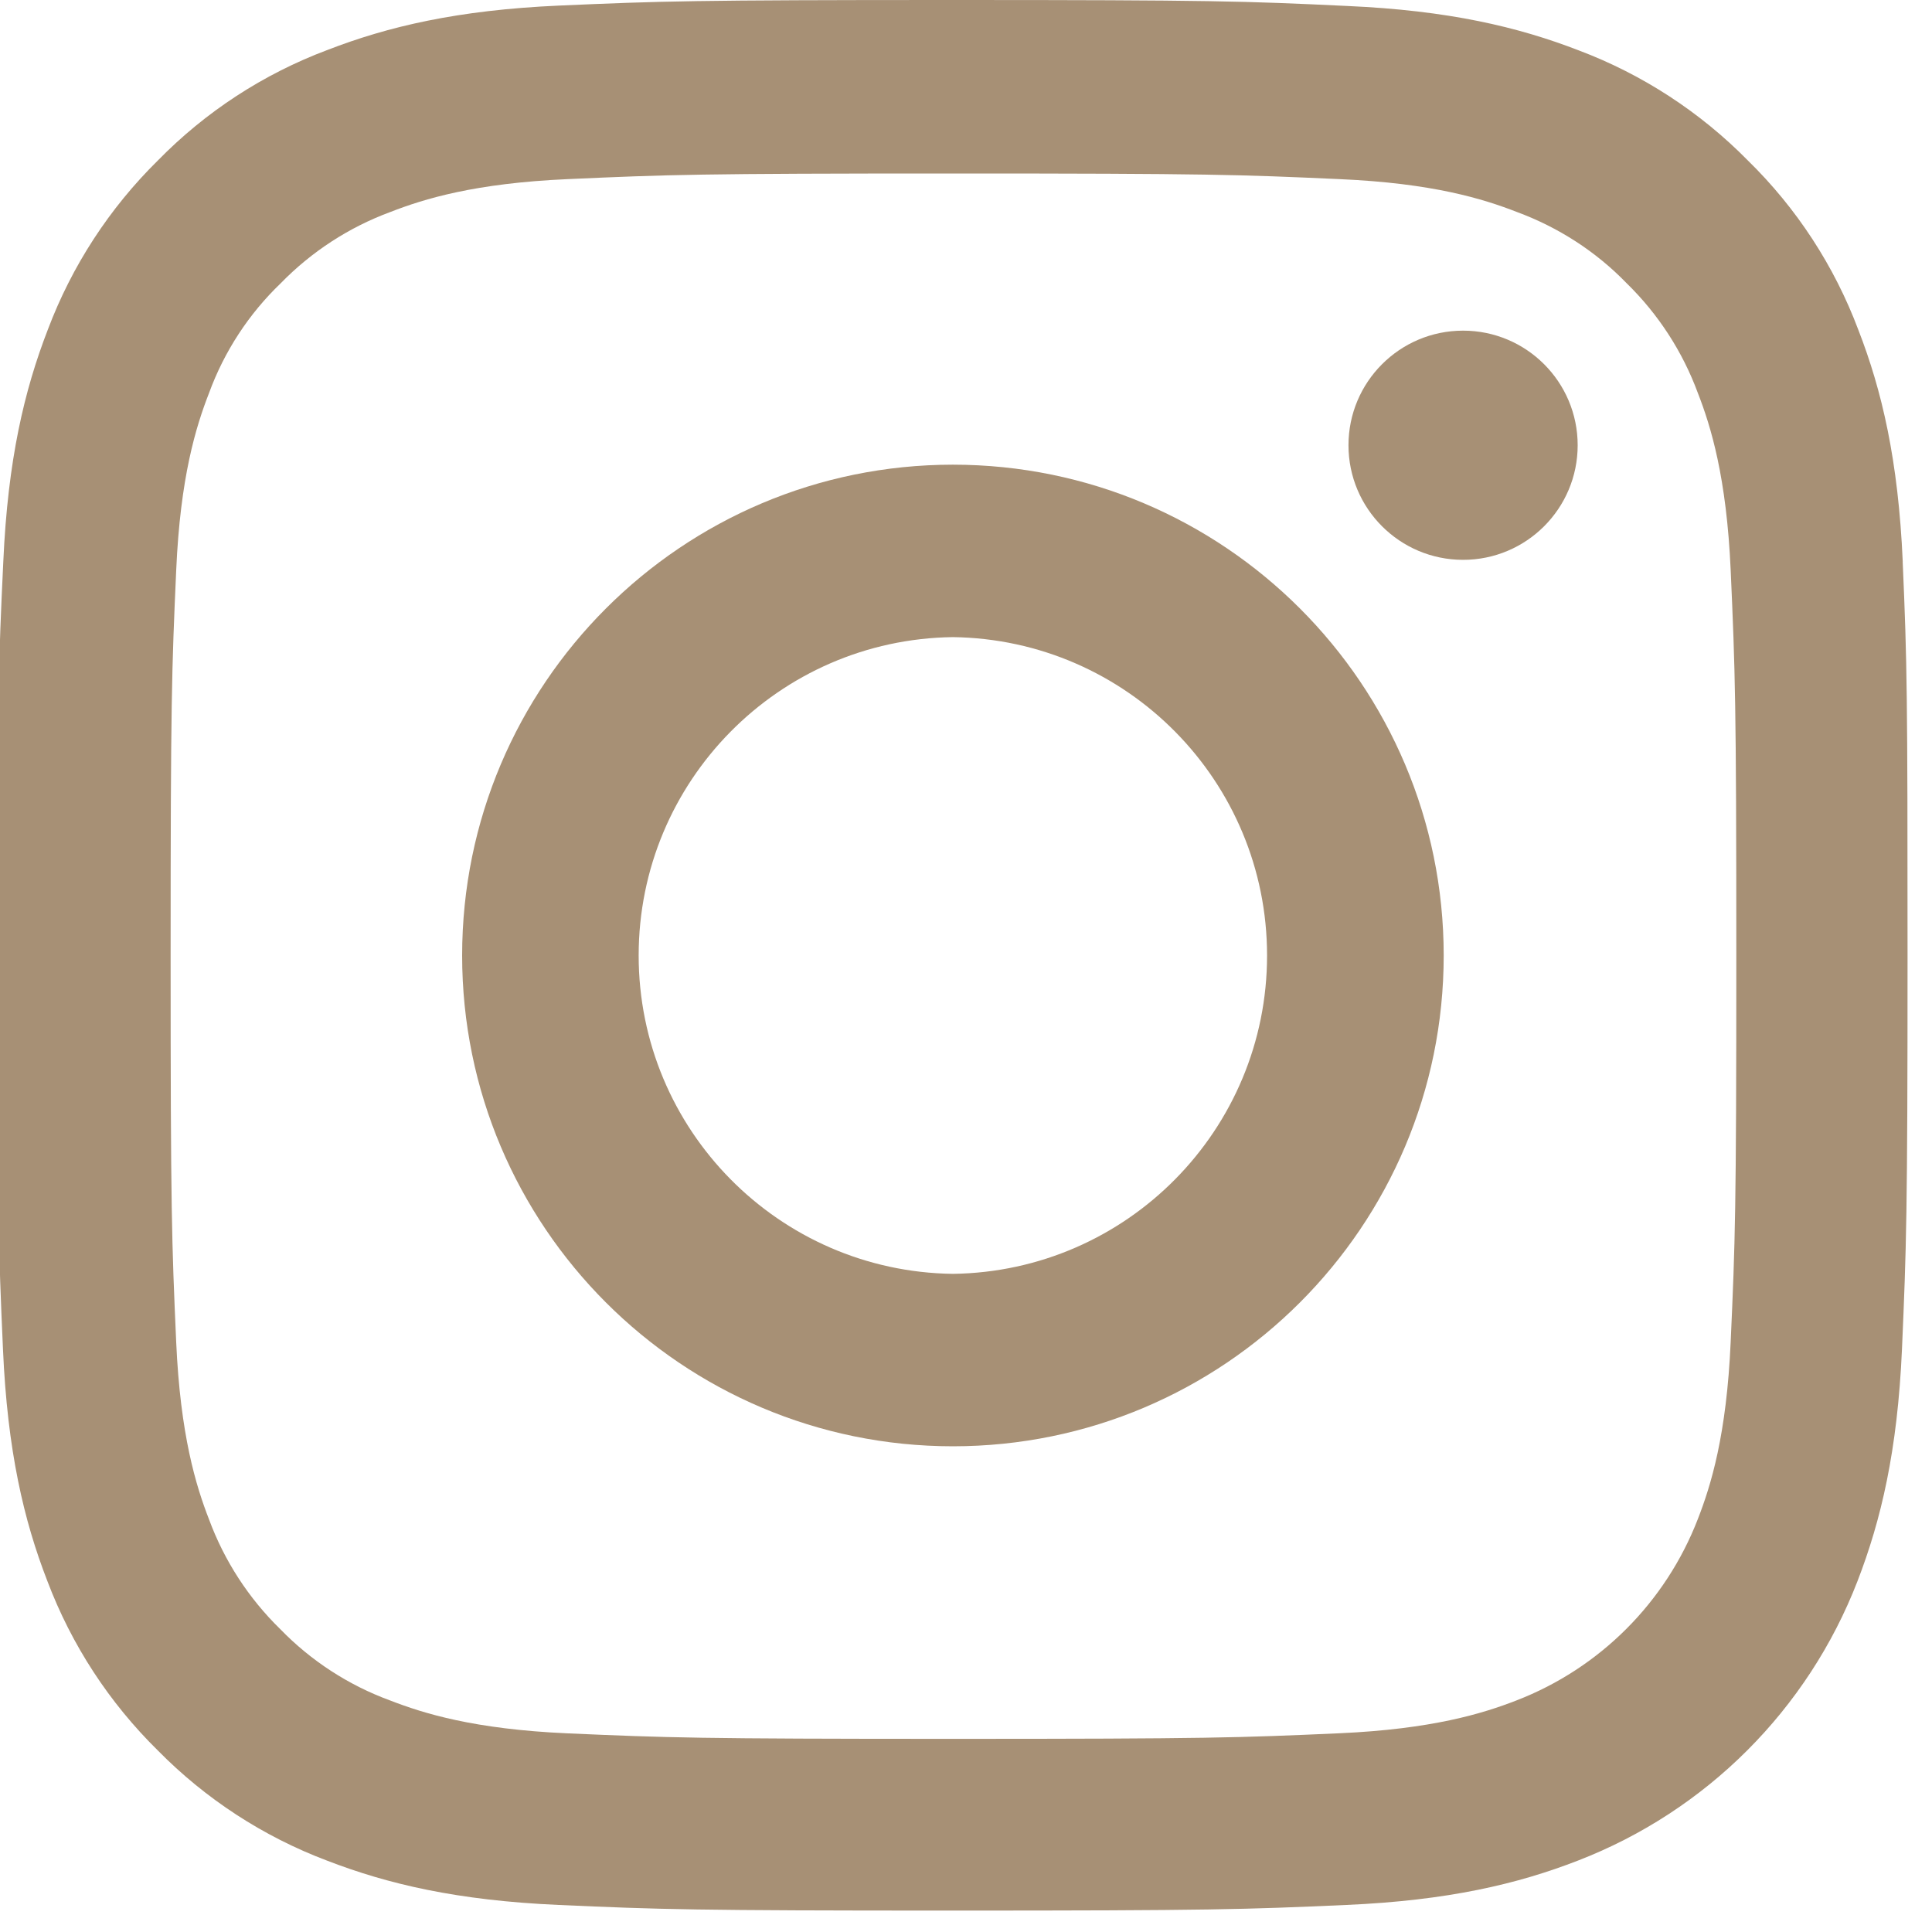
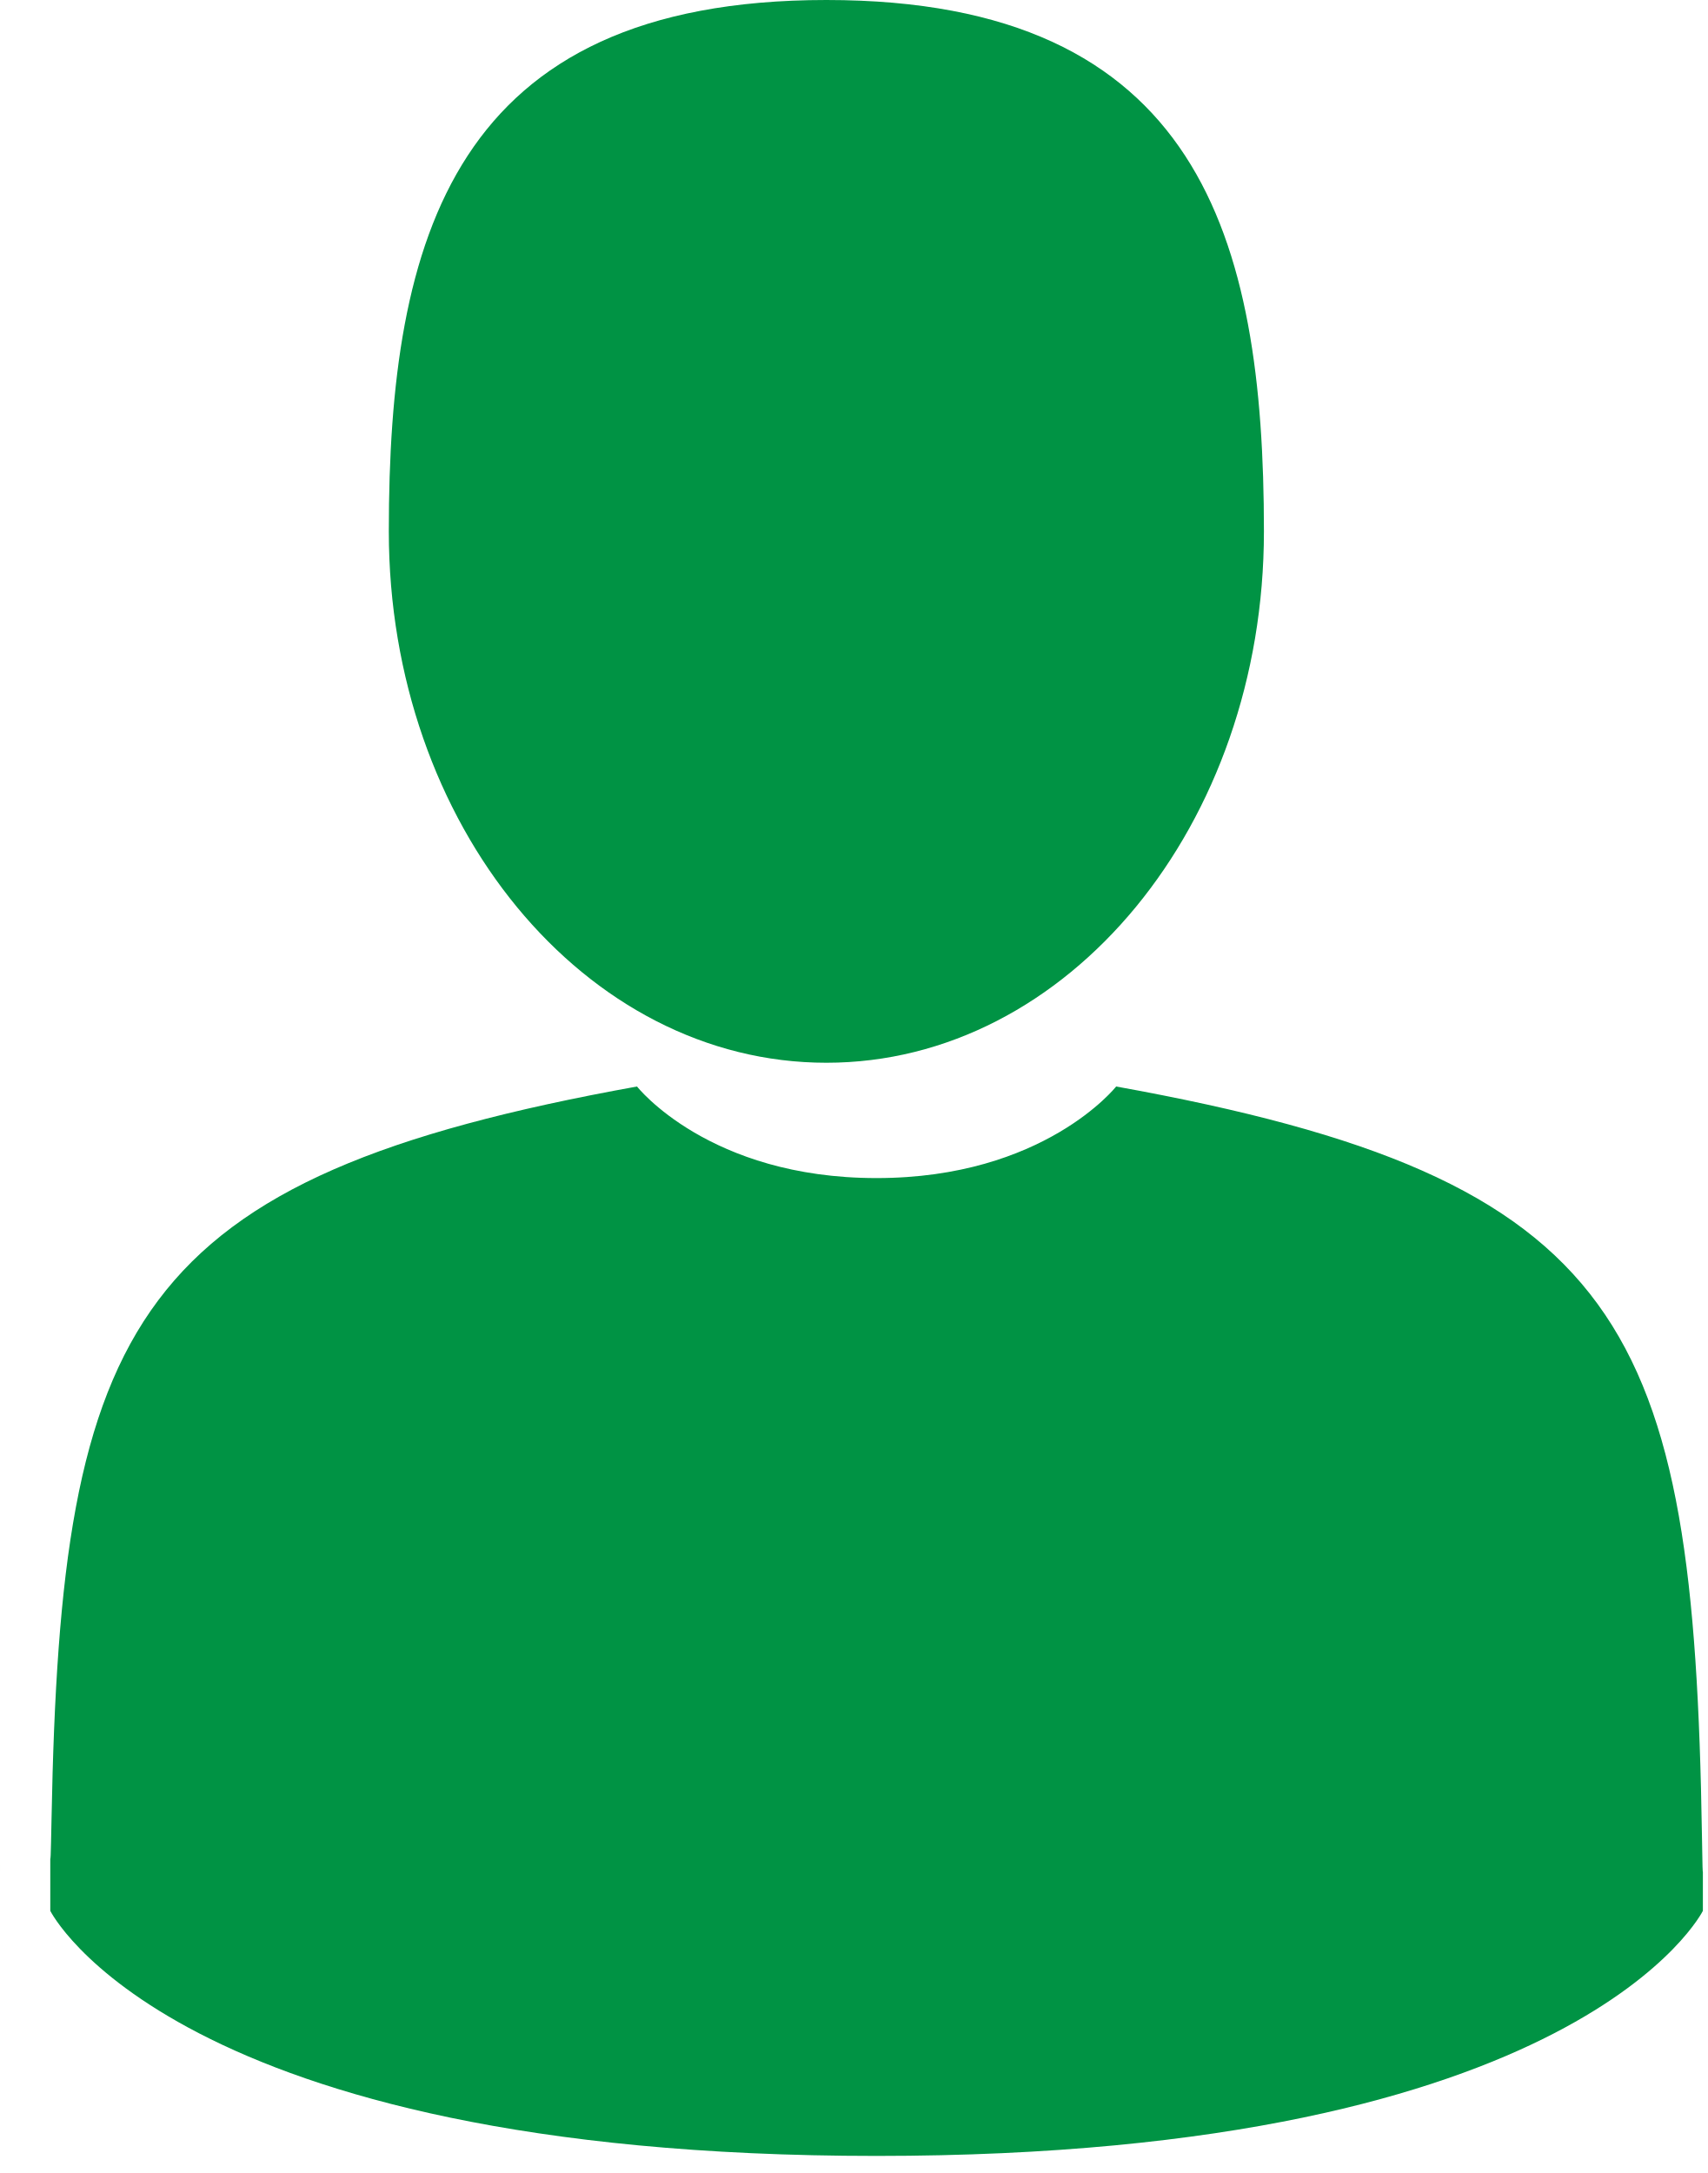
- <svg xmlns="http://www.w3.org/2000/svg" width="35" height="35" viewBox="0 0 35 35">
-   <g>
-     <g>
-       <g>
-         <path fill="#a79075" d="M31.353 24.307c-.074 1.69-.358 2.604-.595 3.212a5.741 5.741 0 0 1-3.286 3.286c-.609.237-1.528.52-3.212.595-1.825.081-2.373.101-6.99.101-4.619 0-5.173-.02-6.992-.1-1.69-.075-2.603-.36-3.212-.596a5.327 5.327 0 0 1-1.988-1.291 5.382 5.382 0 0 1-1.291-1.988c-.237-.609-.52-1.528-.595-3.212-.081-1.825-.101-2.373-.101-6.991 0-4.618.02-5.173.101-6.991.074-1.69.358-2.604.595-3.212a5.261 5.261 0 0 1 1.298-1.988A5.372 5.372 0 0 1 7.073 3.84c.608-.237 1.528-.521 3.212-.595 1.825-.082 2.373-.102 6.99-.102 4.626 0 5.173.02 6.992.102 1.69.074 2.603.358 3.212.595.75.277 1.433.716 1.988 1.29a5.38 5.38 0 0 1 1.291 1.989c.237.608.52 1.528.595 3.212.081 1.825.102 2.373.102 6.99 0 4.619-.02 5.16-.102 6.985zm3.117-14.131c-.081-1.84-.378-3.103-.804-4.199a8.447 8.447 0 0 0-2.002-3.07A8.518 8.518 0 0 0 28.601.913C27.5.487 26.241.189 24.402.108 22.55.02 21.962 0 17.262 0c-4.699 0-5.287.02-7.133.101C8.29.182 7.026.481 5.93.906a8.445 8.445 0 0 0-3.07 2.001A8.522 8.522 0 0 0 .867 5.97C.44 7.073.142 8.33.06 10.17c-.088 1.852-.108 2.44-.108 7.14 0 4.699.02 5.287.102 7.133.08 1.839.378 3.103.804 4.199a8.535 8.535 0 0 0 2.002 3.07 8.518 8.518 0 0 0 3.062 1.994c1.103.426 2.36.723 4.2.804 1.845.082 2.434.102 7.133.102s5.287-.02 7.133-.102c1.839-.08 3.103-.378 4.199-.804a8.853 8.853 0 0 0 5.064-5.064c.426-1.103.724-2.36.805-4.2.08-1.845.101-2.433.101-7.133 0-4.699-.007-5.287-.088-7.133z" />
-       </g>
-       <g>
-         <path fill="#a79075" d="M17.262 23.077a5.768 5.768 0 0 1 0-11.535 5.768 5.768 0 0 1 0 11.535zm0-14.659a8.894 8.894 0 0 0-8.89 8.891 8.894 8.894 0 0 0 8.89 8.892 8.893 8.893 0 0 0 8.892-8.892 8.893 8.893 0 0 0-8.892-8.891z" />
-       </g>
-       <g>
-         <path fill="#a79075" d="M28.581 8.066a2.076 2.076 0 1 1-4.152 0 2.076 2.076 0 0 1 4.152 0z" />
-       </g>
-     </g>
-   </g>
+ <svg xmlns="http://www.w3.org/2000/svg" width="11" height="14" viewBox="0 0 11 14" fill="none">
+   <path d="M5.324 6.847C6.881 6.847 8.143 5.314 8.143 3.423C8.143 1.533 7.728 0 5.324 0C2.92 0 2.505 1.533 2.505 3.423C2.505 5.314 3.767 6.847 5.324 6.847Z" fill="#009344" />
+   <path d="M7.91699e-05 12.075C1.06068e-05 11.96 -5.79564e-05 12.042 7.91699e-05 12.075V12.075Z" fill="#009344" />
+   <path d="M10.647 12.165C10.649 12.134 10.648 11.946 10.647 12.165V12.165Z" fill="#009344" />
+   <path d="M10.965 11.826C10.913 8.533 10.482 7.594 7.191 7C7.191 7 6.727 7.59 5.647 7.59C4.567 7.59 4.104 7 4.104 7C0.848 7.588 0.392 8.512 0.332 11.719C0.327 11.981 0.325 11.995 0.324 11.965C0.324 12.021 0.324 12.127 0.324 12.311C0.324 12.311 1.108 13.89 5.647 13.89C10.187 13.89 10.971 12.311 10.971 12.311C10.971 12.193 10.971 12.111 10.971 12.055C10.97 12.073 10.968 12.037 10.965 11.826Z" fill="#009344" />
</svg>
